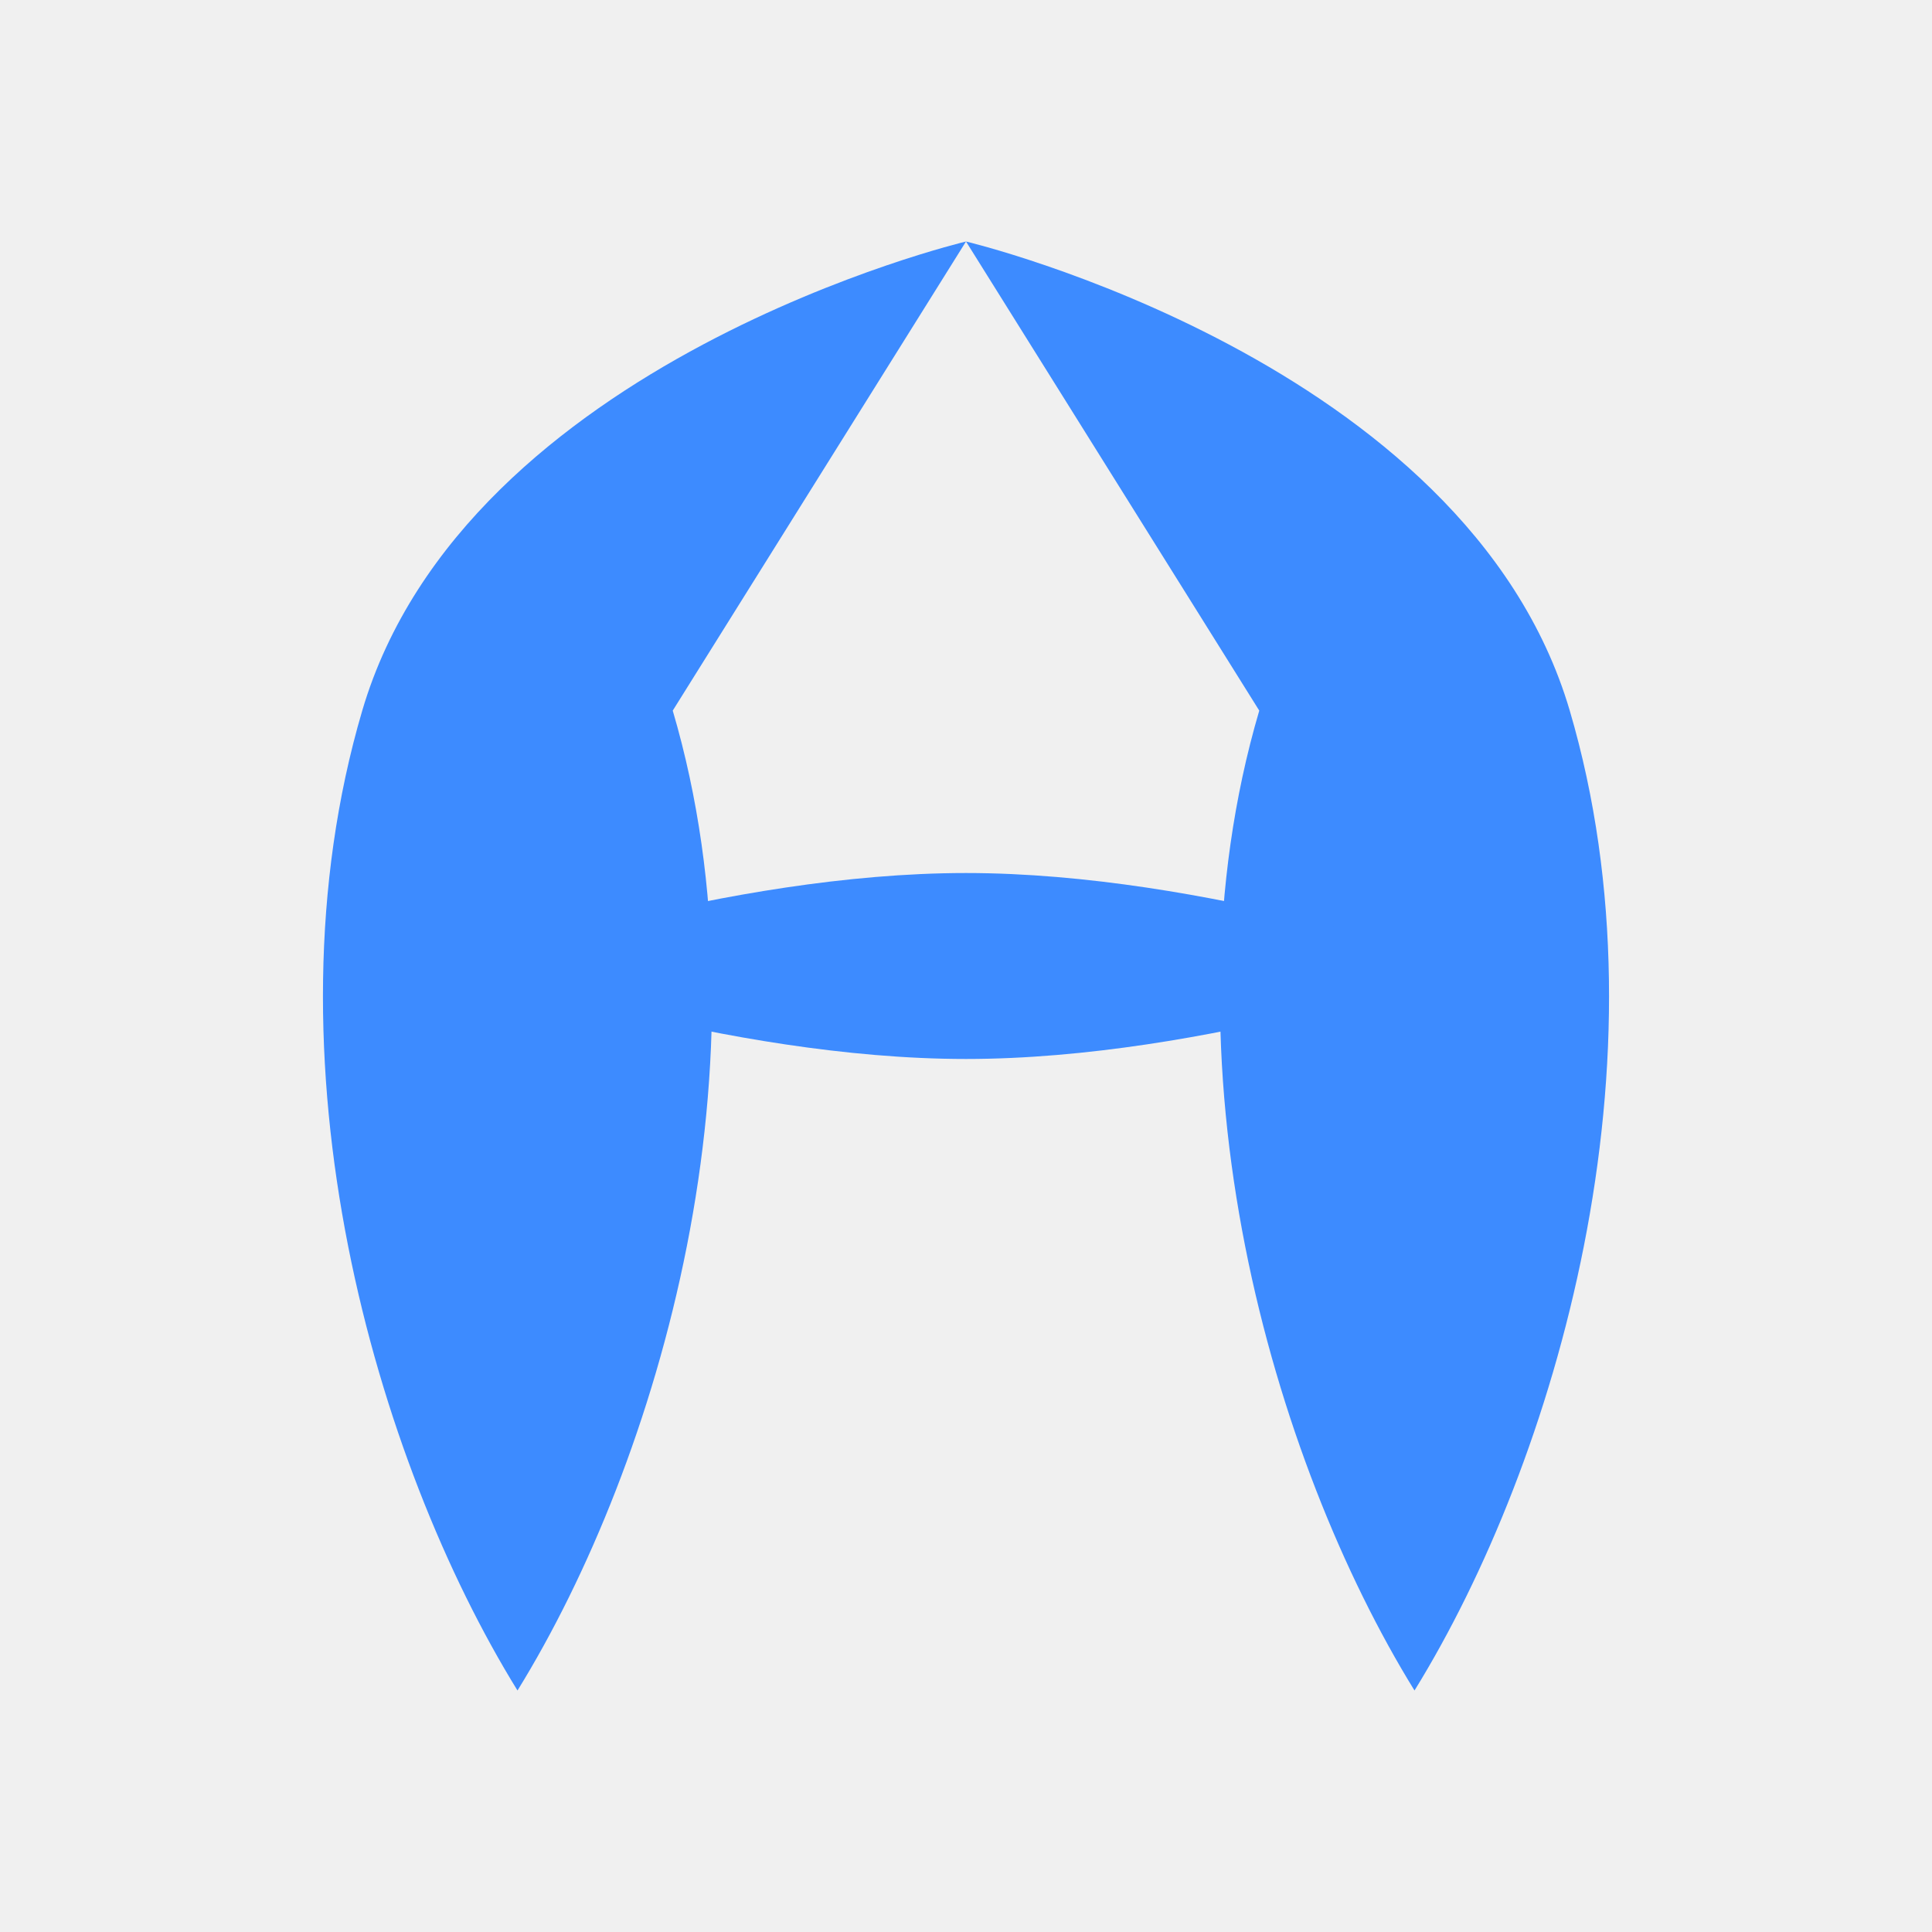
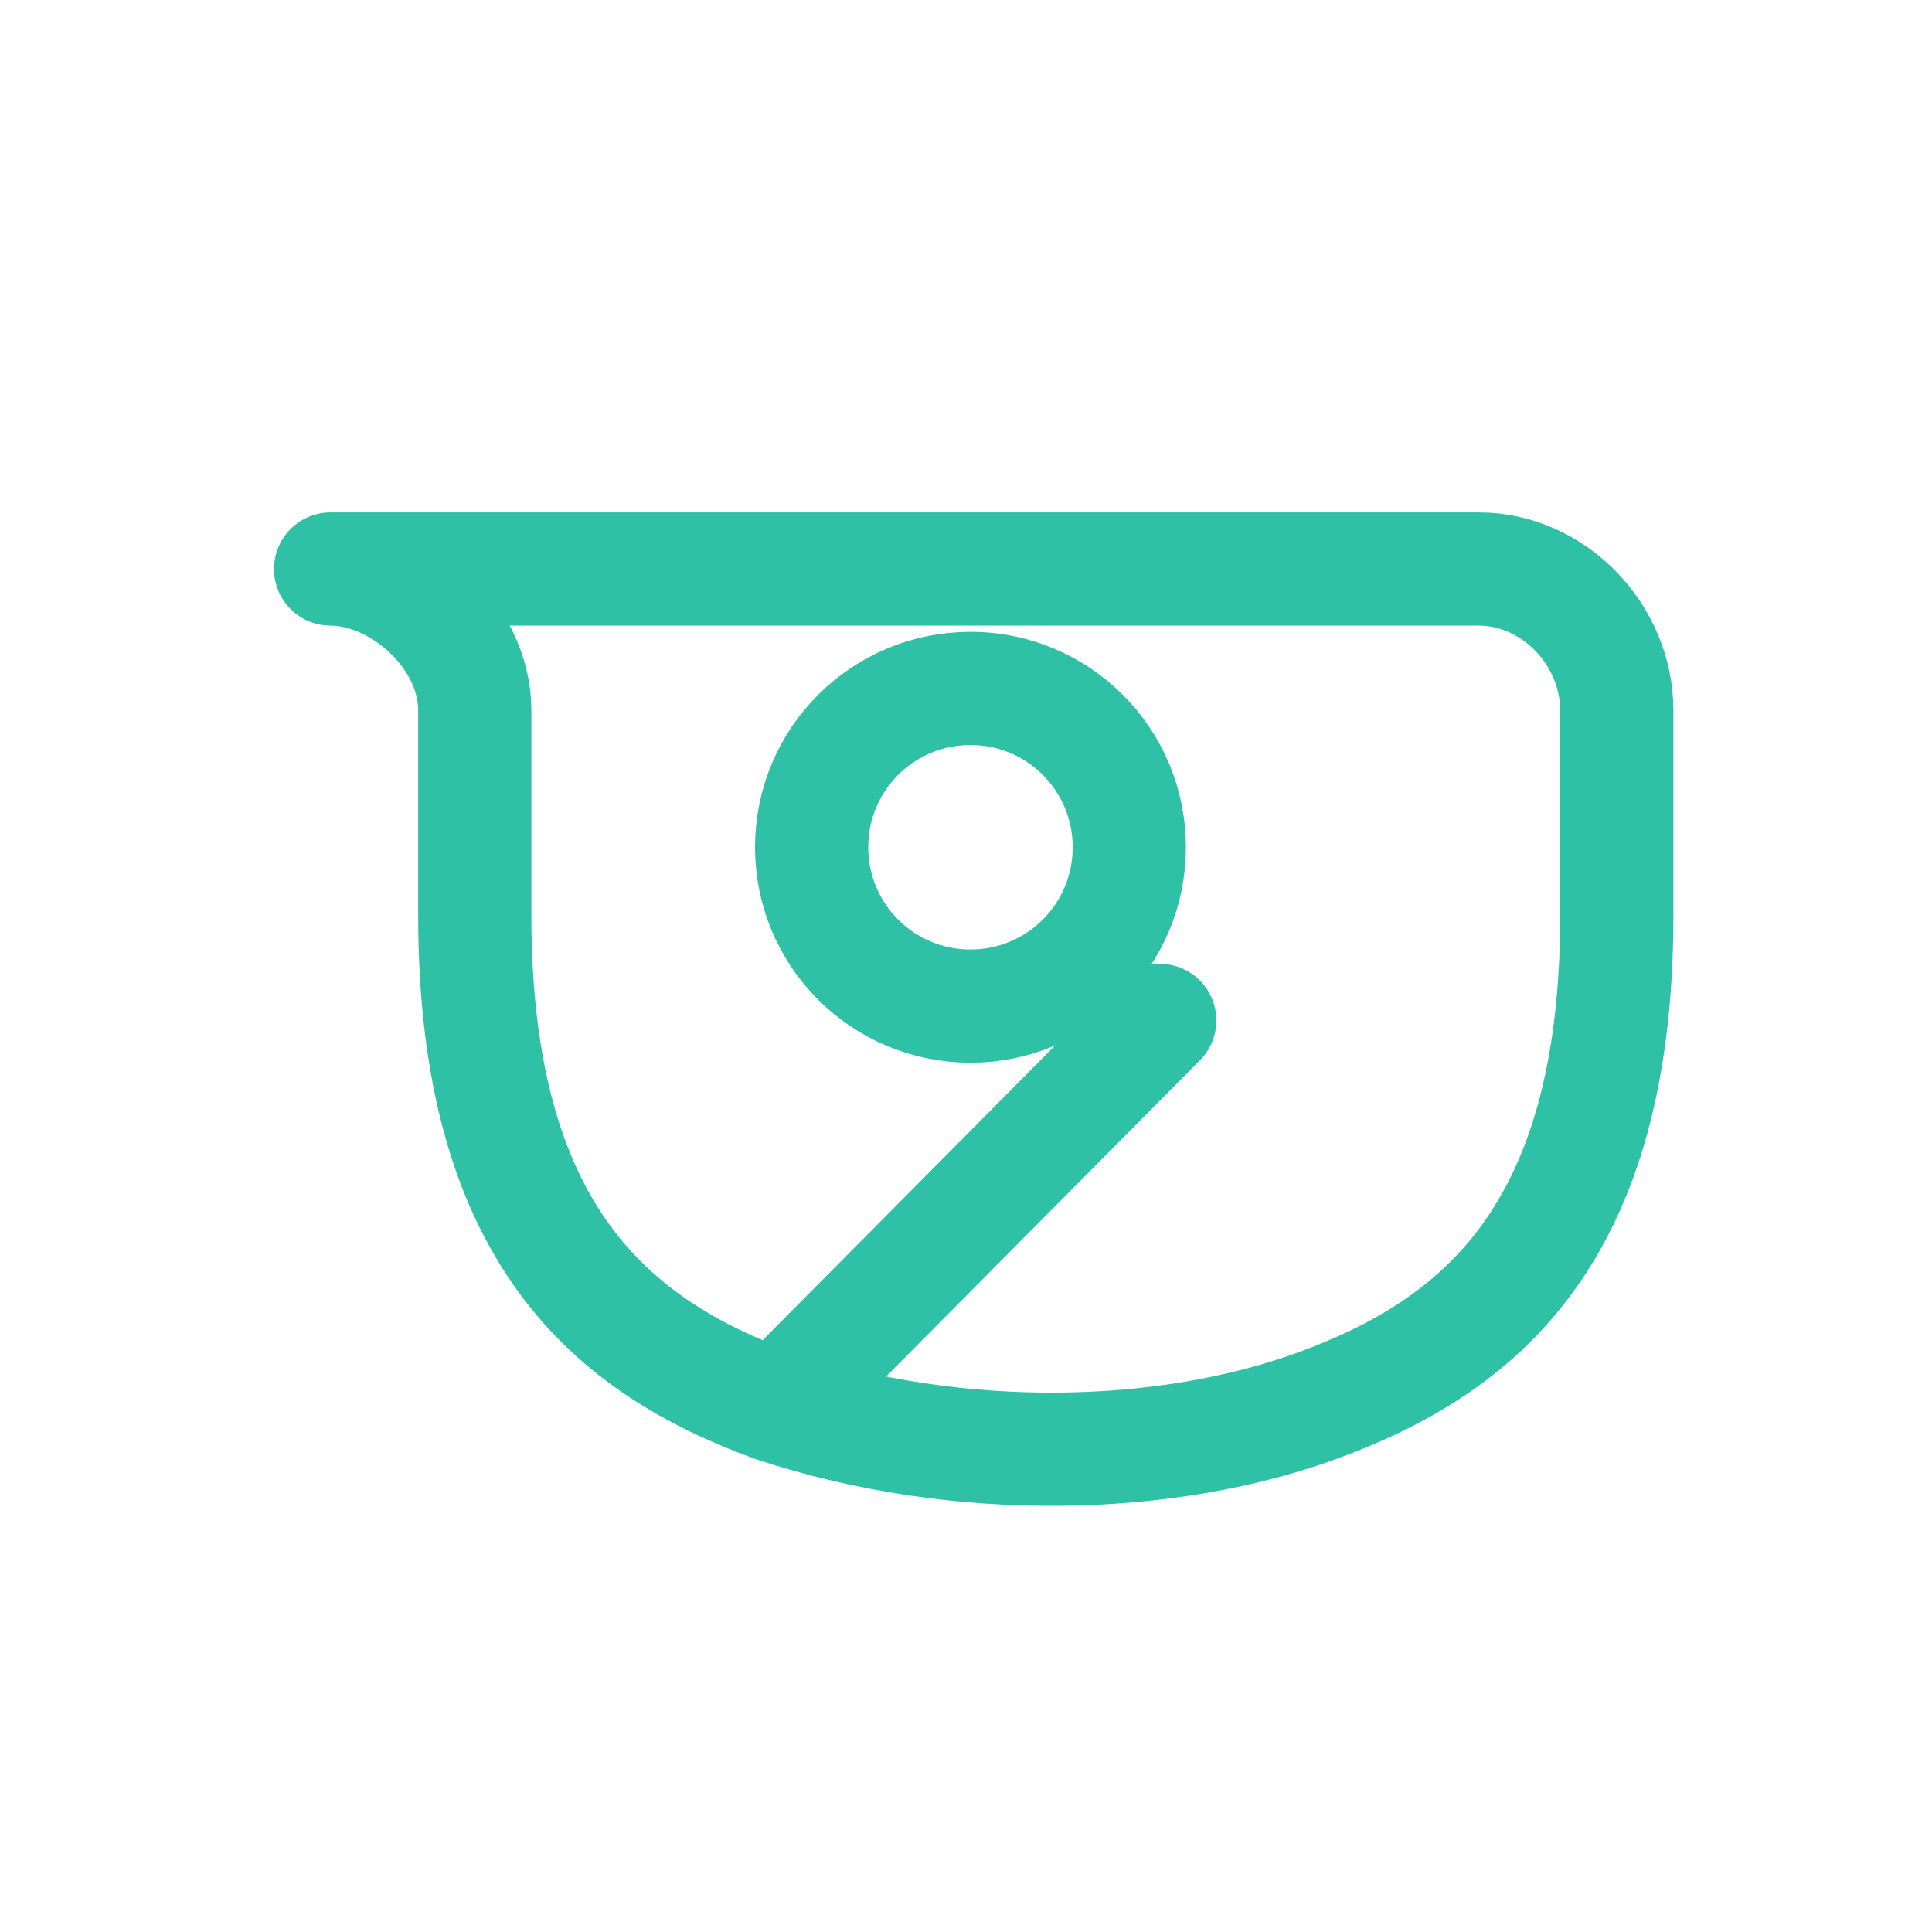
- <svg xmlns="http://www.w3.org/2000/svg" width="48" height="48" viewBox="0 0 48 48" fill="none">
-   <path d="M24 6C24 6 36.436 8.948 39 17.655C41.564 26.362 38.657 36.31 35.143 42C31.629 36.31 28.721 26.362 31.286 17.655C33.85 8.948 24 6Z" fill="#3D8BFF" />
-   <path d="M24 6C24 6 11.564 8.948 9 17.655C6.436 26.362 9.343 36.31 12.857 42C16.371 36.31 19.279 26.362 16.714 17.655C14.15 8.948 24 6Z" fill="#3D8BFF" />
-   <path d="M11.5 24C11.5 24 18.009 21.69 24 21.69C29.991 21.69 36.5 24 36.5 24C36.5 24 29.991 26.31 24 26.31C18.009 26.31 11.5 24 11.5 24Z" fill="#3D8BFF" />
+ <svg xmlns="http://www.w3.org/2000/svg" width="256" height="256" viewBox="0 0 256 256" fill="none">
+   <rect width="256" height="256" fill="white" />
+   <path d="M43.805 75.398H195.939C205.898 75.398 214.234 84.141 214.234 94.121V121.289C214.234 163.664 195.939 178.438 174.588 186.242C154.843 193.477 127.306 194.43 102.556 186.242C81.204 178.438 62.91 163.664 62.91 121.289V94.121C62.91 84.141 52.925 75.398 43.805 75.398Z" stroke="#2FC1A6" stroke-width="15" stroke-linecap="round" stroke-linejoin="round" />
+   <path d="M128.591 133.312C140.231 133.312 149.638 123.906 149.638 112.266C149.638 100.625 140.231 91.219 128.591 91.219C116.95 91.219 107.544 100.625 107.544 112.266C107.544 123.906 116.95 133.312 128.591 133.312Z" stroke="#2FC1A6" stroke-width="15" stroke-linecap="round" stroke-linejoin="round" />
+   <path d="M103.509 185.758L153.671 135.211" stroke="#2FC1A6" stroke-width="15" stroke-linecap="round" stroke-linejoin="round" />
</svg>
